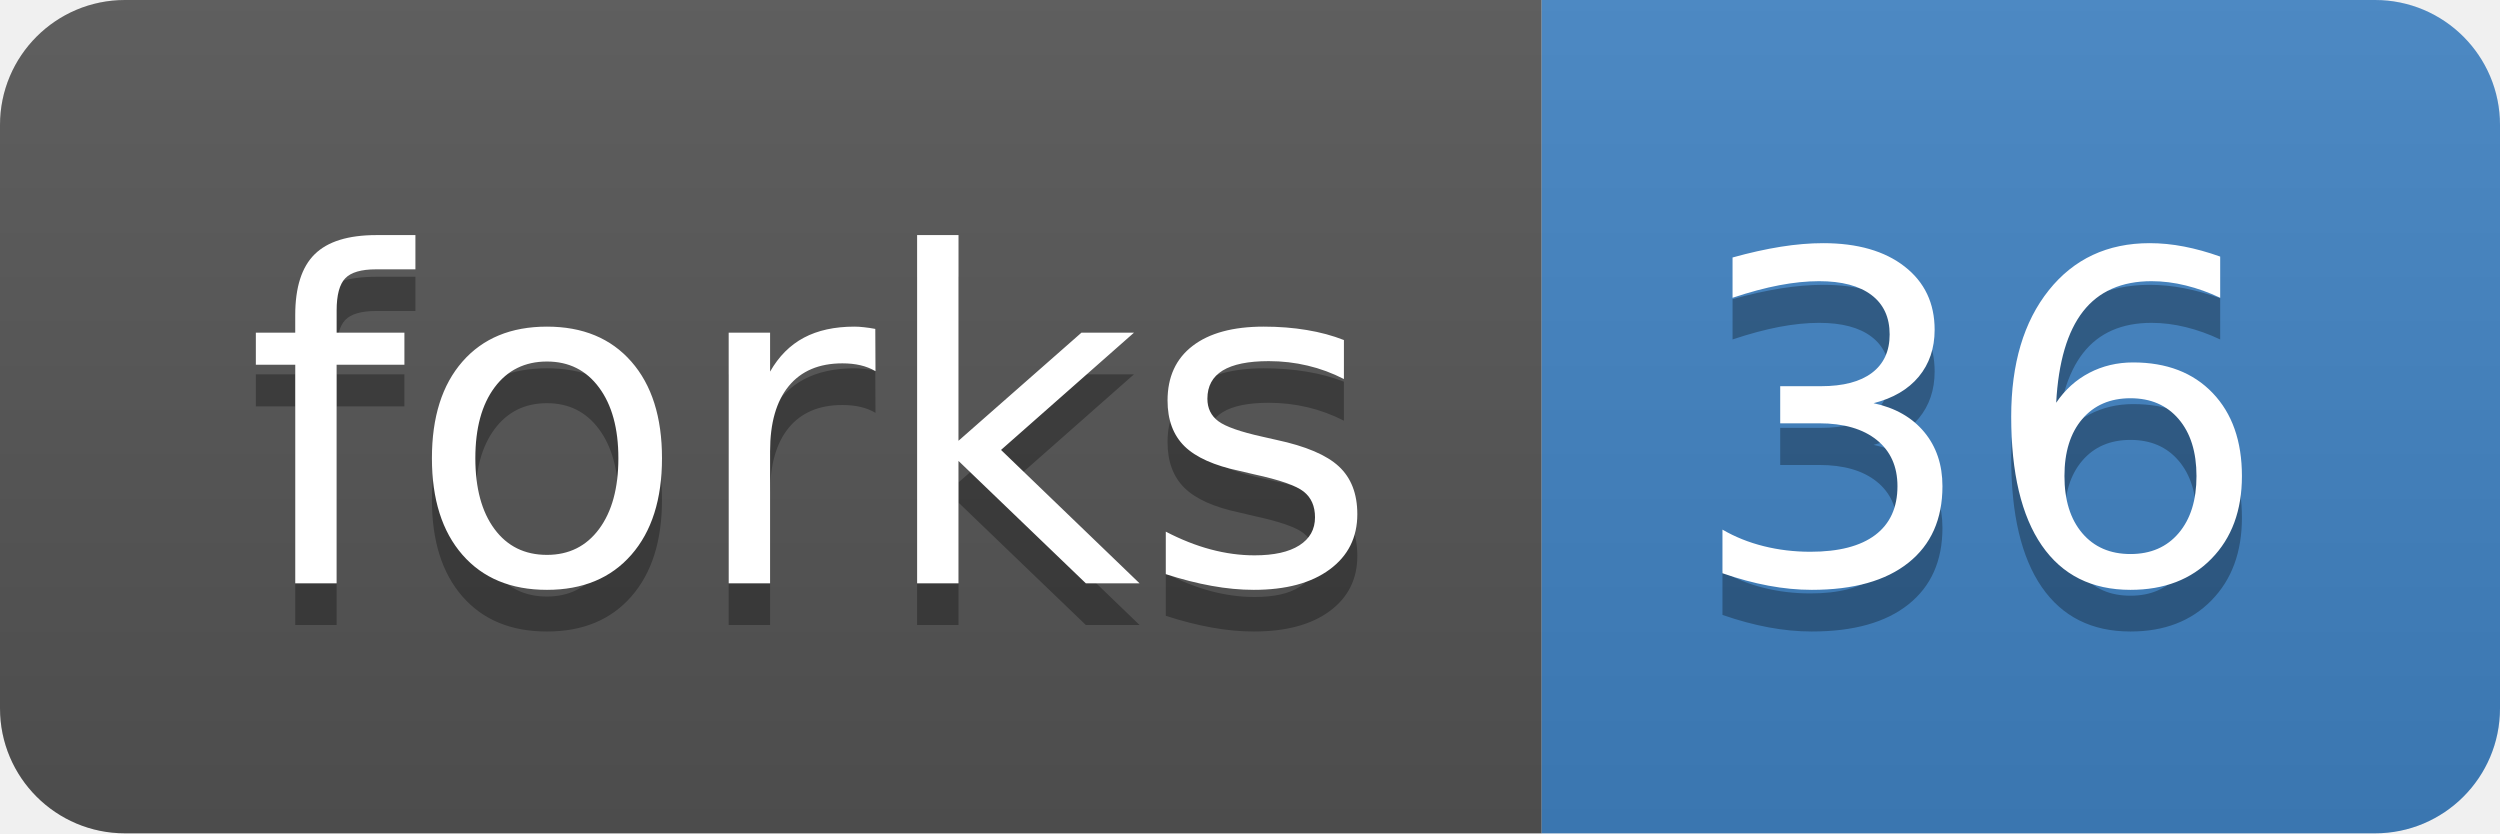
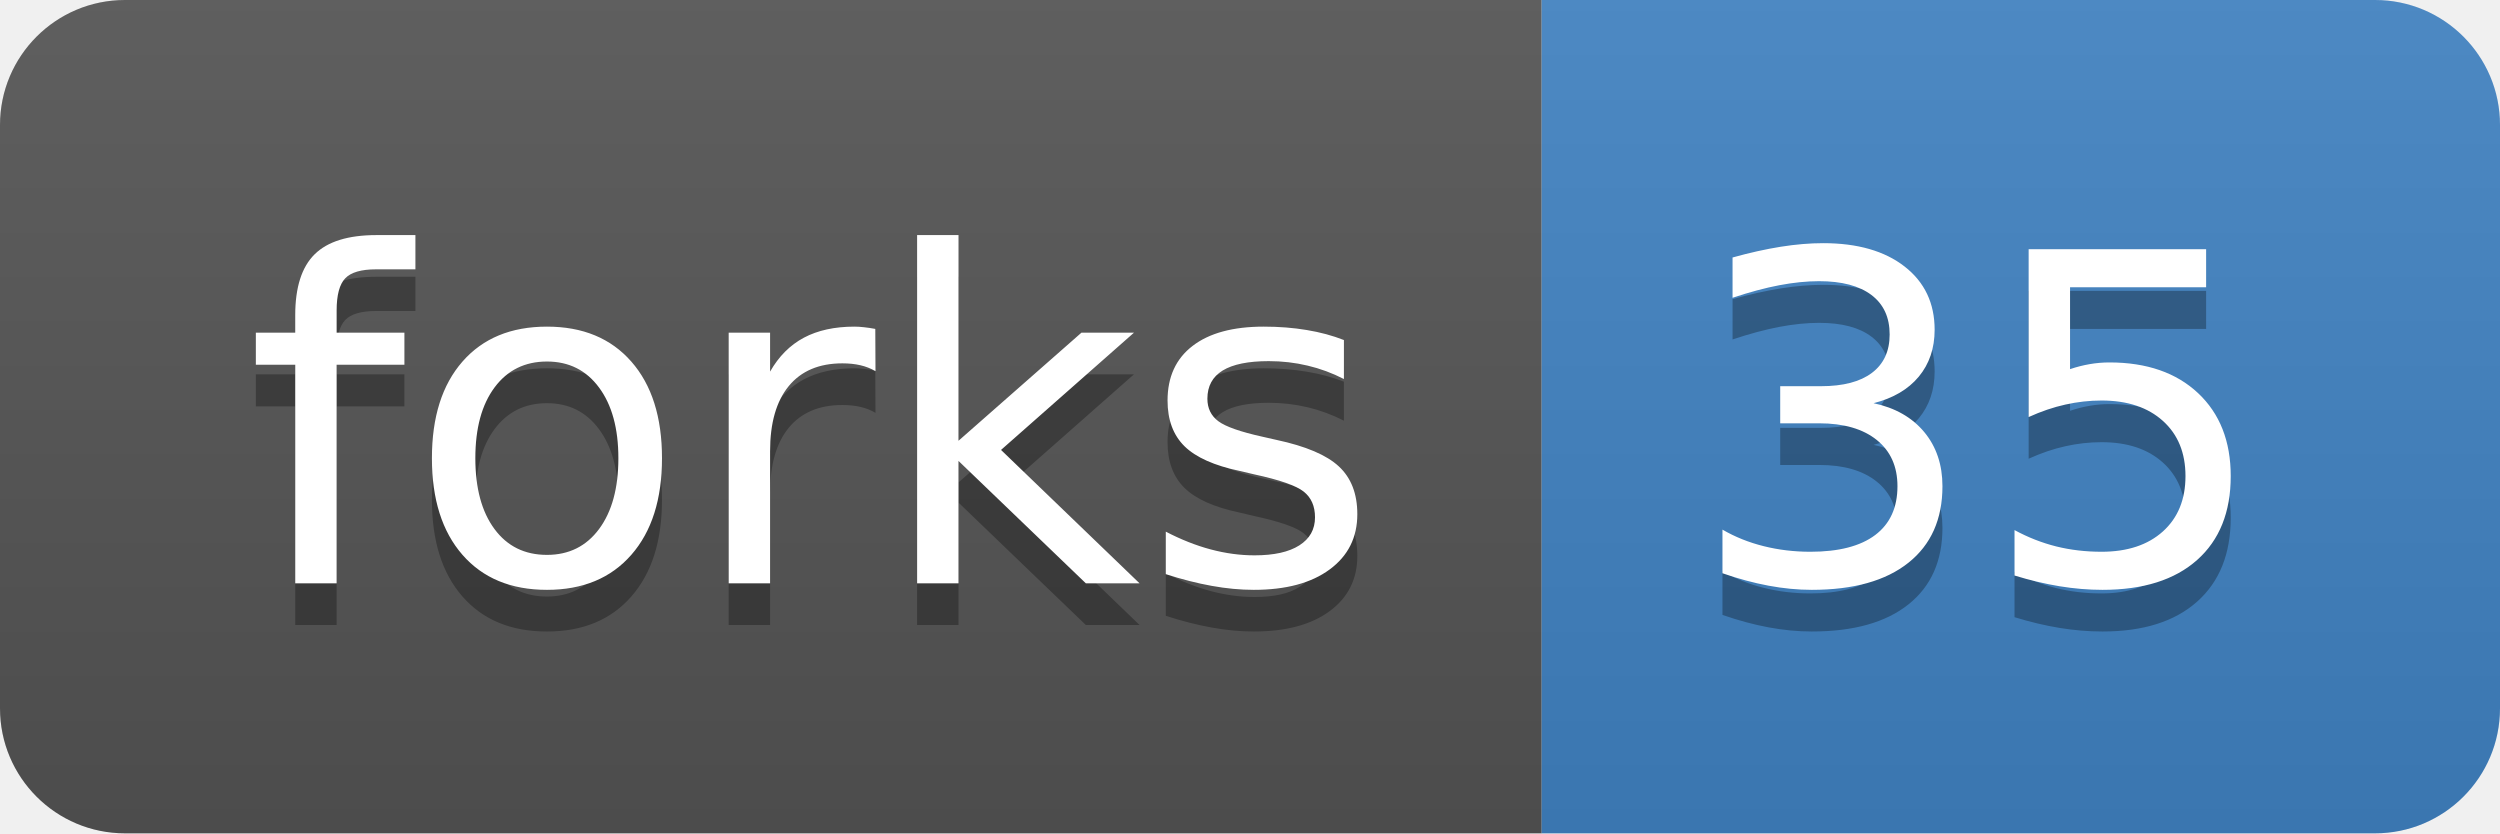
<svg xmlns="http://www.w3.org/2000/svg" width="60" height="20">
  <linearGradient id="b" x2="0" y2="100%">
    <stop offset="0" stop-color="#bbb" stop-opacity=".1" />
    <stop offset="1" stop-opacity=".1" />
  </linearGradient>
  <clipPath id="a">
    <rect width="60" height="20" rx="3" fill="#fff" />
  </clipPath>
  <g clip-path="url(#a)">
    <path fill="#555" d="M0 0h37v20H0z" />
-     <path fill="#4183C4" d="M37 0h23v20H37z" />
+     <path fill="#4183c4" d="M37 0h23v20H37z" />
    <path fill="url(#b)" d="M0 0h60v20H0z" />
  </g>
  <g fill="#fff" text-anchor="middle" font-family="DejaVu Sans,Verdana,Geneva,sans-serif" font-size="110">
    <text x="195" y="150" fill="#010101" fill-opacity=".3" transform="scale(.1)" textLength="270">forks</text>
    <text x="195" y="140" transform="scale(.1)" textLength="270">forks</text>
-     <text x="475" y="150" fill="#010101" fill-opacity=".3" transform="scale(.1)" textLength="130">36</text>
-     <text x="475" y="140" transform="scale(.1)" textLength="130">36</text>
+     <text x="475" y="150" fill="#010101" fill-opacity=".3" transform="scale(.1)" textLength="130">35</text>
+     <text x="475" y="140" transform="scale(.1)" textLength="130">35</text>
  </g>
</svg>
